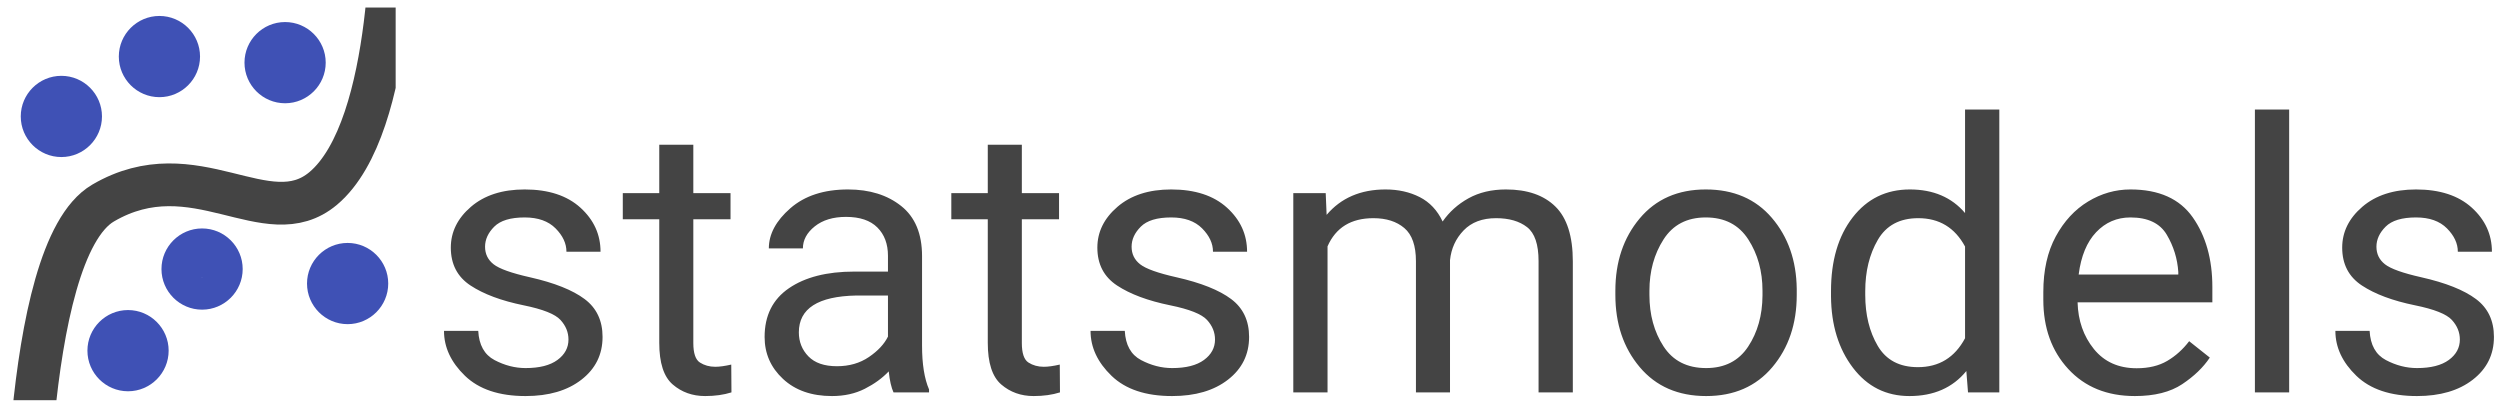
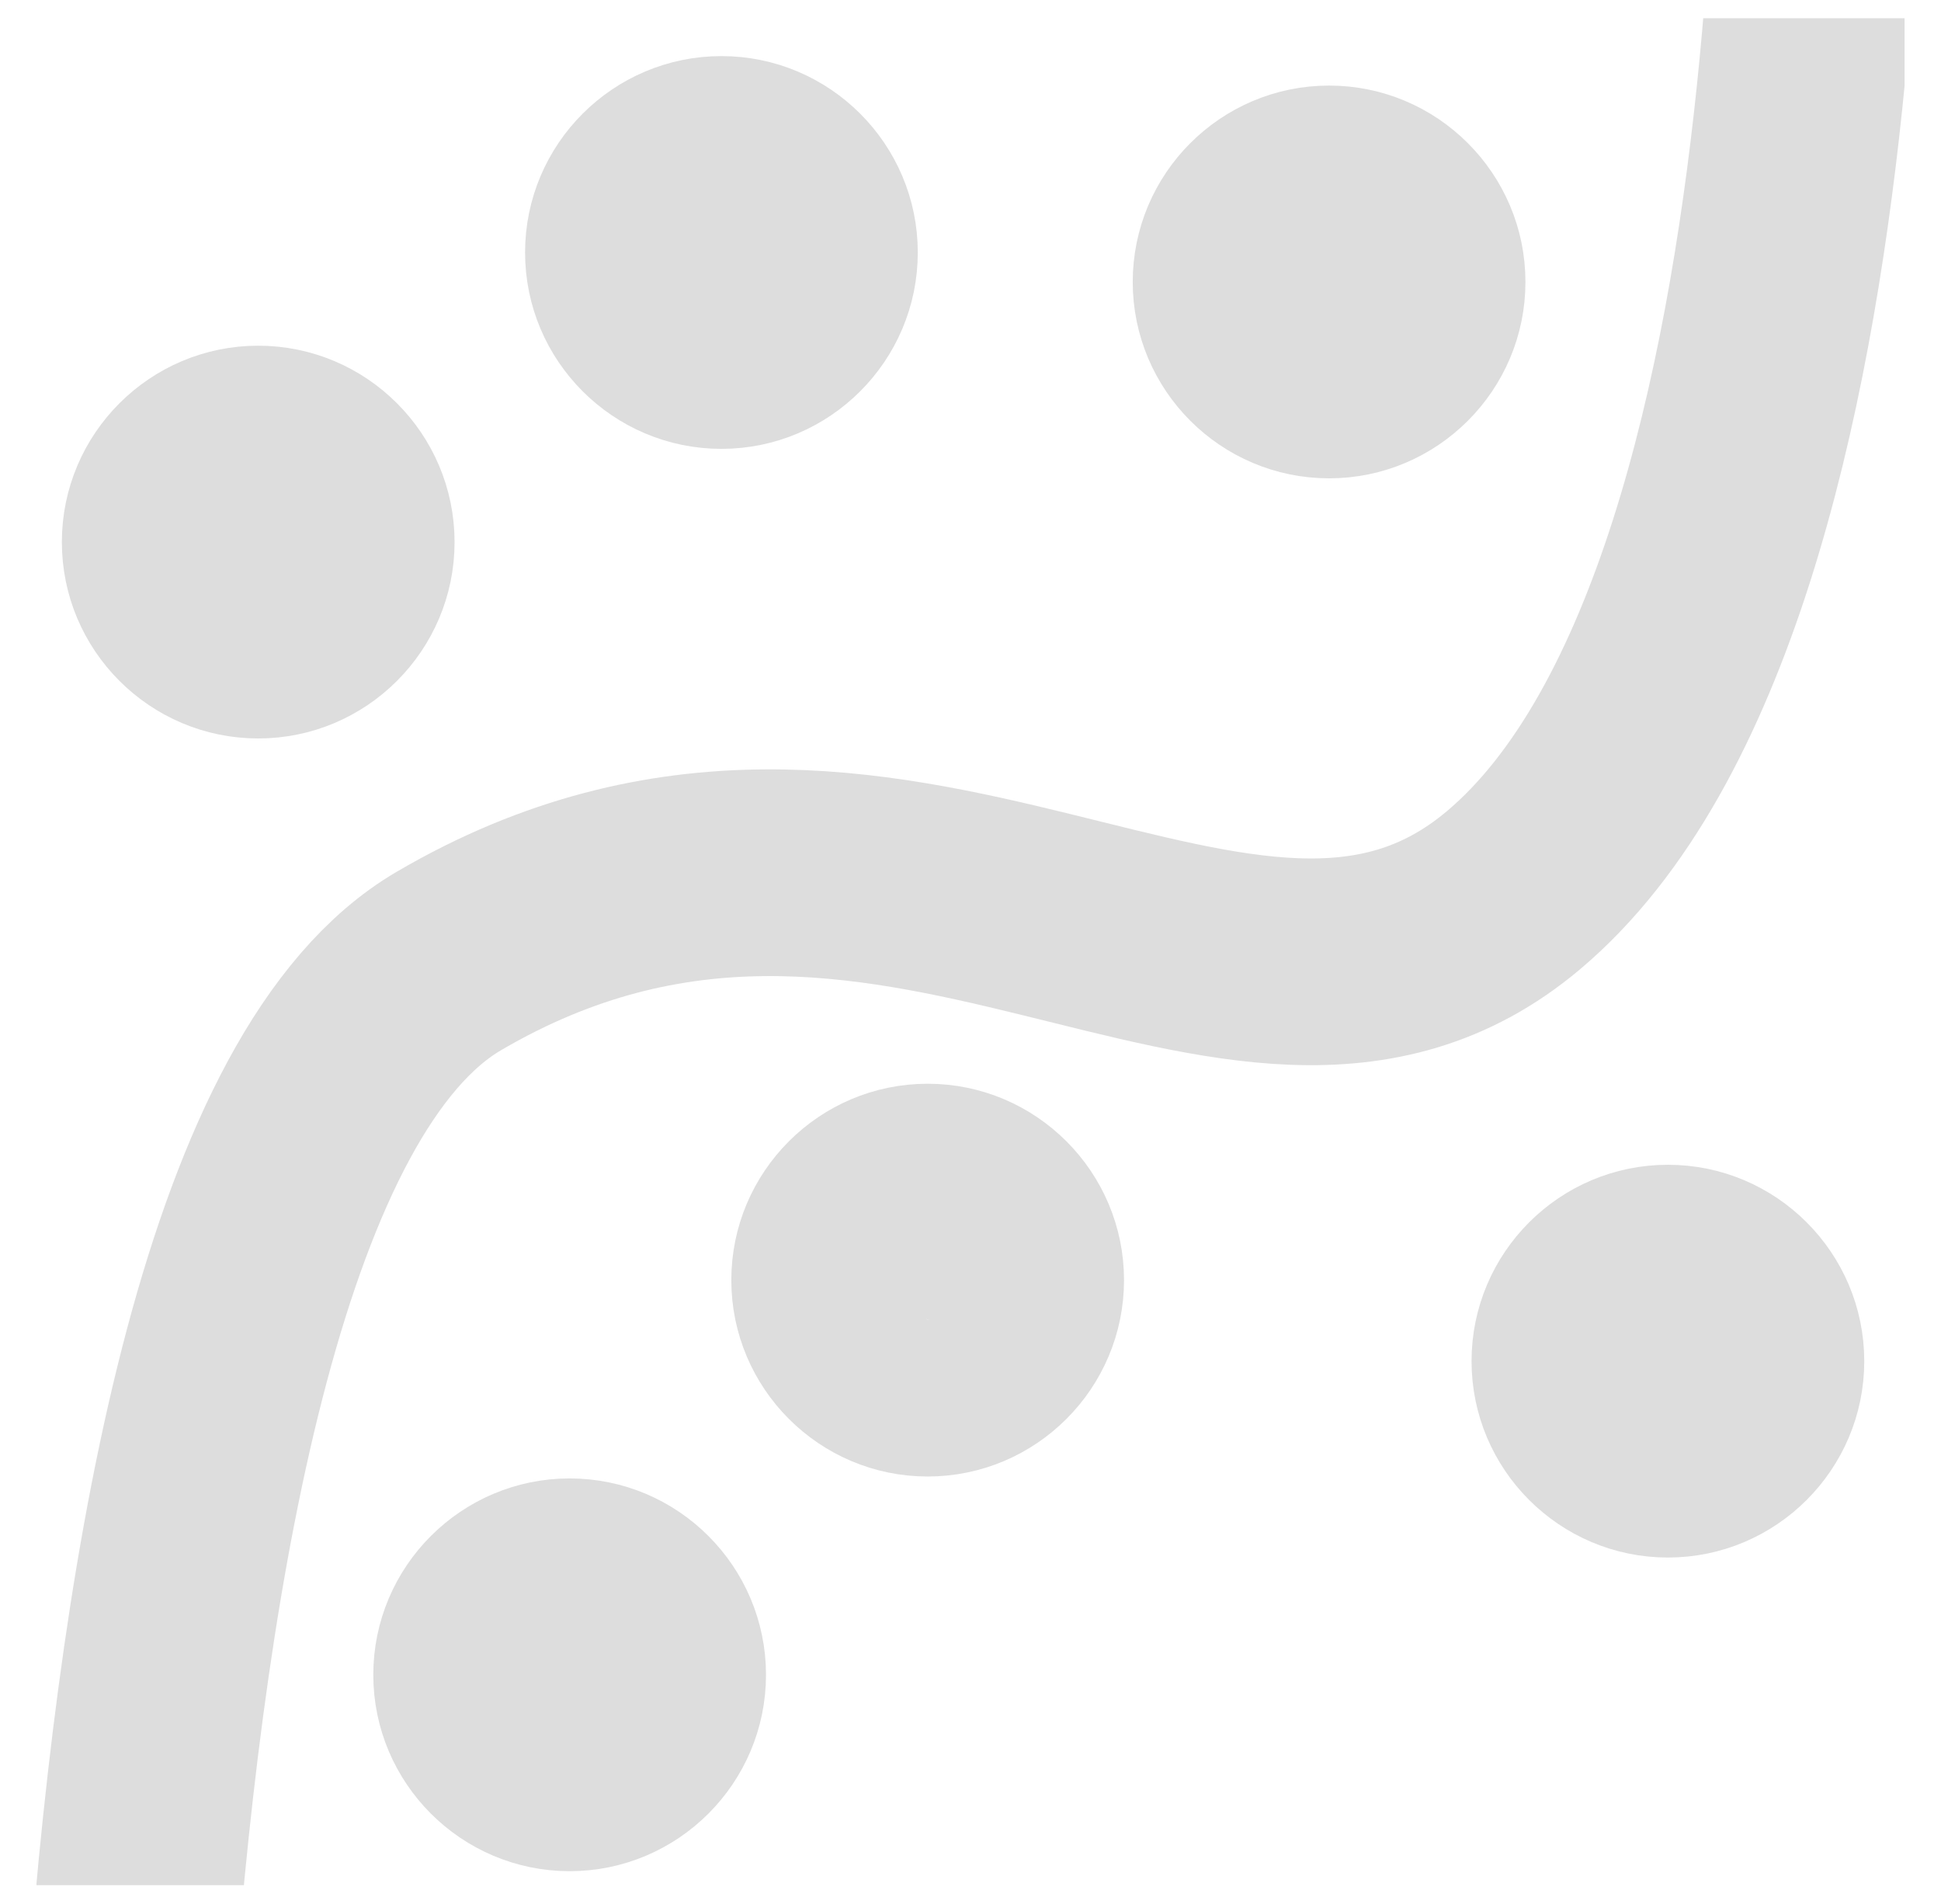
- <svg xmlns="http://www.w3.org/2000/svg" id="svg3100" version="1.1" viewBox="0 0 1754.616 286.177" height="1081.612" width="6631.62">
+ <svg xmlns="http://www.w3.org/2000/svg" width="1064.802" height="1044.027" viewBox="0 0 281.729 276.232" version="1.1" id="svg3100">
  <defs id="defs3094">
-     <clipPath id="clipPath850" clipPathUnits="userSpaceOnUse">
-       <rect y="-109.979" x="-0.761" height="275.593" width="272.4" id="rect852" style="fill:#3f51b5;fill-opacity:0.133;stroke:none;stroke-width:7;stroke-miterlimit:4;stroke-dasharray:none;stroke-opacity:0.226" />
-     </clipPath>
-     <clipPath id="clipPath854" clipPathUnits="userSpaceOnUse">
-       <rect y="-109.979" x="-0.761" height="275.593" width="272.4" id="rect856" style="fill:#3f51b5;fill-opacity:0.133;stroke:none;stroke-width:7;stroke-miterlimit:4;stroke-dasharray:none;stroke-opacity:0.226" />
-     </clipPath>
-     <clipPath id="clipPath858" clipPathUnits="userSpaceOnUse">
-       <rect y="-109.979" x="-0.761" height="275.593" width="272.4" id="rect860" style="fill:#3f51b5;fill-opacity:0.133;stroke:none;stroke-width:7;stroke-miterlimit:4;stroke-dasharray:none;stroke-opacity:0.226" />
-     </clipPath>
-     <clipPath id="clipPath862" clipPathUnits="userSpaceOnUse">
-       <rect y="-109.979" x="-0.761" height="275.593" width="272.4" id="rect864" style="fill:#3f51b5;fill-opacity:0.133;stroke:none;stroke-width:7;stroke-miterlimit:4;stroke-dasharray:none;stroke-opacity:0.226" />
-     </clipPath>
-     <clipPath id="clipPath866" clipPathUnits="userSpaceOnUse">
-       <rect y="-109.979" x="-0.761" height="275.593" width="272.4" id="rect868" style="fill:#3f51b5;fill-opacity:0.133;stroke:none;stroke-width:7;stroke-miterlimit:4;stroke-dasharray:none;stroke-opacity:0.226" />
-     </clipPath>
-     <clipPath id="clipPath870" clipPathUnits="userSpaceOnUse">
-       <rect y="-109.979" x="-0.761" height="275.593" width="272.4" id="rect872" style="fill:#3f51b5;fill-opacity:0.133;stroke:none;stroke-width:7;stroke-miterlimit:4;stroke-dasharray:none;stroke-opacity:0.226" />
-     </clipPath>
-     <clipPath id="clipPath874" clipPathUnits="userSpaceOnUse">
-       <rect y="-109.979" x="-0.761" height="275.593" width="272.4" id="rect876" style="fill:#3f51b5;fill-opacity:0.133;stroke:none;stroke-width:7;stroke-miterlimit:4;stroke-dasharray:none;stroke-opacity:0.226" />
+     <clipPath id="clipPath1464" clipPathUnits="userSpaceOnUse">
+       <rect rx="0" ry="0.141" y="26.203" x="0.003" height="270.941" width="271.146" id="rect1466" style="fill:#444444;fill-opacity:0.133;stroke:none;stroke-width:7;stroke-miterlimit:4;stroke-dasharray:none;stroke-opacity:0.226" />
    </clipPath>
  </defs>
-   <g transform="translate(-104.7623,114.7358)" id="layer1">
-     <path transform="translate(110.8146,0.5345391)" clip-path="url(#clipPath874)" id="path3655" d="m 12.064,301.467 c 0,0 -4.194,-240.017 54.206,-274.214 64.281,-37.641 115.006,22.971 154.507,-10.254 51.767,-43.542 47.931,-197.191 47.931,-197.191" style="fill:none;fill-opacity:1;stroke:#444444;stroke-width:30;stroke-linecap:butt;stroke-linejoin:miter;stroke-miterlimit:4;stroke-dasharray:none;stroke-opacity:1" />
-     <path transform="translate(110.8146,0.5345391)" clip-path="url(#clipPath870)" style="fill:#3f51b5;fill-opacity:1;stroke:#3f51b5;stroke-width:7;stroke-miterlimit:4;stroke-dasharray:none;stroke-opacity:1" id="path3727" d="m 83.808,155.842 c -13.783,0 -25,-11.217 -25,-25 0,-13.783 11.217,-25 25,-25 13.783,0 25,11.217 25,25 0,13.783 -11.217,25 -25,25 z m 0,-34.212 c -5.084,0 16.045,19.229 -9.212,9.212 -4.726,-1.874 4.129,9.212 9.212,9.212 5.084,0 9.212,-4.129 9.212,-9.212 0,-5.084 -4.129,-9.212 -9.212,-9.212 z" />
-     <path transform="translate(110.8146,0.5345391)" clip-path="url(#clipPath866)" style="fill:#3f51b5;fill-opacity:1;stroke:#3f51b5;stroke-width:7;stroke-miterlimit:4;stroke-dasharray:none;stroke-opacity:1" id="path3727-4" d="m 194.038,-46.297 c -13.783,0 -25,-11.217 -25,-25 0,-13.783 11.217,-25 25,-25 13.783,0 25,11.217 25,25 0,13.783 -11.217,25 -25,25 z m 0,-34.212 c -5.084,0 14.976,19.096 -9.212,9.212 -4.706,-1.923 4.129,9.212 9.212,9.212 5.084,0 9.212,-4.129 9.212,-9.212 0,-5.084 -4.129,-9.212 -9.212,-9.212 z" />
-     <path transform="translate(110.8146,0.5345391)" clip-path="url(#clipPath862)" style="fill:#3f51b5;fill-opacity:1;stroke:#3f51b5;stroke-width:7;stroke-miterlimit:4;stroke-dasharray:none;stroke-opacity:1" id="path3727-4-9" d="m 37.017,-8.546 c -13.783,0 -25,-11.217 -25,-25 0,-13.783 11.217,-25 25,-25 13.783,0 25,11.217 25,25 0,13.783 -11.217,25 -25,25 z m 0,-34.212 c -5.084,0 14.842,18.16 -9.212,9.212 -4.765,-1.772 4.129,9.212 9.212,9.212 5.084,0 9.212,-4.129 9.212,-9.212 0,-5.084 -4.129,-9.212 -9.212,-9.212 z" />
-     <path transform="translate(110.8146,0.5345391)" clip-path="url(#clipPath858)" style="fill:#3f51b5;fill-opacity:1;stroke:#3f51b5;stroke-width:7;stroke-miterlimit:4;stroke-dasharray:none;stroke-opacity:1" id="path3727-4-9-8" d="m 237.924,108.735 c -13.783,0 -25,-11.217 -25,-25 0,-13.783 11.217,-25 25,-25 13.783,0 25,11.217 25,25 0,13.783 -11.217,25 -25,25 z m 0,-34.212 c -5.084,0 14.842,18.762 -9.212,9.212 -4.725,-1.876 4.129,9.212 9.212,9.212 5.084,0 9.212,-4.129 9.212,-9.212 0,-5.084 -4.129,-9.212 -9.212,-9.212 z" />
-     <path transform="translate(110.8146,0.5345391)" clip-path="url(#clipPath854)" style="fill:#3f51b5;fill-opacity:1;stroke:#3f51b5;stroke-width:7;stroke-miterlimit:4;stroke-dasharray:none;stroke-opacity:1" id="path3727-4-9-8-1" d="m 135.773,98.563 c -13.783,0 -25,-11.217 -25,-25 0,-13.783 11.217,-25 25,-25 13.783,0 25,11.217 25,25 0,13.783 -11.217,25 -25,25 z m 0,-34.212 c -5.084,0 16.847,17.492 -9.212,9.212 -4.845,-1.539 4.129,9.212 9.212,9.212 5.084,0 9.212,-4.129 9.212,-9.212 0,-5.084 -4.129,-9.212 -9.212,-9.212 z" />
-     <path transform="translate(110.8146,0.5345391)" clip-path="url(#clipPath850)" style="fill:#3f51b5;fill-opacity:1;stroke:#3f51b5;stroke-width:7;stroke-miterlimit:4;stroke-dasharray:none;stroke-opacity:1" id="path3727-4-8" d="m 105.839,-50.574 c -13.783,0 -25,-11.217 -25,-25 0,-13.783 11.217,-25 25,-25 13.783,0 25,11.217 25,25 0,13.783 -11.217,25 -25,25 z m 0,-34.212 c -2.236,1.982 13.139,19.689 -9.212,9.212 -4.603,-2.158 4.129,9.212 9.212,9.212 5.084,0 9.212,-4.129 9.212,-9.212 0,-5.084 -5.408,-12.585 -9.212,-9.212 z" />
-     <text id="text880" y="160.658" x="404.103" style="font-style:normal;font-variant:normal;font-weight:normal;font-stretch:normal;font-size:264.691px;line-height:1.25;font-family:Roboto;-inkscape-font-specification:Roboto;letter-spacing:0px;word-spacing:0px;fill:#444444;fill-opacity:1;stroke:none;stroke-width:1.379" xml:space="preserve">
-       <tspan style="font-style:normal;font-variant:normal;font-weight:normal;font-stretch:normal;font-size:264.691px;font-family:Roboto;-inkscape-font-specification:Roboto;fill:#444444;fill-opacity:1;stroke-width:1.379" y="160.658" x="404.103" id="tspan878">statsmodels</tspan>
-     </text>
+   <g clip-path="url(#clipPath1464)" id="layer1" transform="translate(5.288679,-23.55718)">
+     <path style="fill:none;fill-opacity:1;stroke:#dddddd;stroke-width:30;stroke-linecap:butt;stroke-linejoin:miter;stroke-miterlimit:4;stroke-dasharray:none;stroke-opacity:1" d="m 11.39,436.953 c 0,0 -9.934,-239.73 48.466,-273.927 64.281,-37.641 115.006,22.971 154.507,-10.254 51.767,-43.542 44.278,-197.597 44.278,-197.597" id="path3655" />
+     <path d="m 77.394,291.615 c -13.783,0 -25,-11.217 -25,-25 0,-13.783 11.217,-25 25,-25 13.783,0 25,11.217 25,25 0,13.783 -11.217,25 -25,25 z m 0,-34.212 c -5.084,0 16.045,19.229 -9.212,9.212 -4.726,-1.874 4.129,9.212 9.212,9.212 5.084,0 9.212,-4.129 9.212,-9.212 0,-5.084 -4.129,-9.212 -9.212,-9.212 z" id="path3727" style="fill:#dddddd;fill-opacity:1;stroke:#dddddd;stroke-width:7;stroke-miterlimit:4;stroke-dasharray:none;stroke-opacity:1" />
+     <path d="m 187.623,89.476 c -13.783,0 -25,-11.217 -25,-25 0,-13.783 11.217,-25 25,-25 13.783,0 25,11.217 25,25 0,13.783 -11.217,25 -25,25 z m 0,-34.212 c -5.084,0 14.976,19.096 -9.212,9.212 -4.706,-1.923 4.129,9.212 9.212,9.212 5.084,0 9.212,-4.129 9.212,-9.212 0,-5.084 -4.129,-9.212 -9.212,-9.212 z" id="path3727-4" style="fill:#dddddd;fill-opacity:1;stroke:#dddddd;stroke-width:7;stroke-miterlimit:4;stroke-dasharray:none;stroke-opacity:1" />
+     <path d="m 32.19,127.227 c -13.783,0 -25,-11.217 -25,-25 0,-13.783 11.218,-25 25,-25 13.783,0 25,11.217 25,25 0,13.783 -11.217,25 -25,25 z m 0,-34.212 c -5.084,0 14.842,18.16 -9.212,9.212 -4.765,-1.772 4.129,9.212 9.212,9.212 5.084,0 9.212,-4.129 9.212,-9.212 0,-5.084 -4.129,-9.212 -9.212,-9.212 z" id="path3727-4-9" style="fill:#dddddd;fill-opacity:1;stroke:#dddddd;stroke-width:7;stroke-miterlimit:4;stroke-dasharray:none;stroke-opacity:1" />
+     <path d="m 236.801,246.096 c -13.783,0 -25,-11.217 -25,-25 0,-13.783 11.217,-25 25,-25 13.783,0 25,11.217 25,25 0,13.783 -11.217,25 -25,25 z m 0,-34.212 c -5.084,0 14.842,18.762 -9.212,9.212 -4.725,-1.876 4.129,9.212 9.212,9.212 5.084,0 9.212,-4.129 9.212,-9.212 0,-5.084 -4.129,-9.212 -9.212,-9.212 z" id="path3727-4-9-8" style="fill:#dddddd;fill-opacity:1;stroke:#dddddd;stroke-width:7;stroke-miterlimit:4;stroke-dasharray:none;stroke-opacity:1" />
+     <path d="m 129.359,234.336 c -13.783,0 -25,-11.217 -25,-25 0,-13.783 11.217,-25 25,-25 13.783,0 25,11.217 25,25 0,13.783 -11.217,25 -25,25 z m 0,-34.212 c -5.084,0 16.847,17.492 -9.212,9.212 -4.845,-1.539 4.129,9.212 9.212,9.212 5.084,0 9.212,-4.129 9.212,-9.212 0,-5.084 -4.129,-9.212 -9.212,-9.212 z" id="path3727-4-9-8-1" style="fill:#dddddd;fill-opacity:1;stroke:#dddddd;stroke-width:7;stroke-miterlimit:4;stroke-dasharray:none;stroke-opacity:1" />
+     <path d="m 99.424,85.199 c -13.783,0 -25,-11.217 -25,-25 0,-13.783 11.217,-25 25,-25 13.783,0 25,11.217 25,25 0,13.783 -11.217,25 -25,25 z m 0,-34.212 c -2.236,1.982 13.139,19.689 -9.212,9.212 -4.603,-2.158 4.129,9.212 9.212,9.212 5.084,0 9.212,-4.129 9.212,-9.212 0,-5.084 -5.408,-12.585 -9.212,-9.212 z" id="path3727-4-8" style="fill:#dddddd;fill-opacity:1;stroke:#dddddd;stroke-width:7;stroke-miterlimit:4;stroke-dasharray:none;stroke-opacity:1" />
  </g>
</svg>
